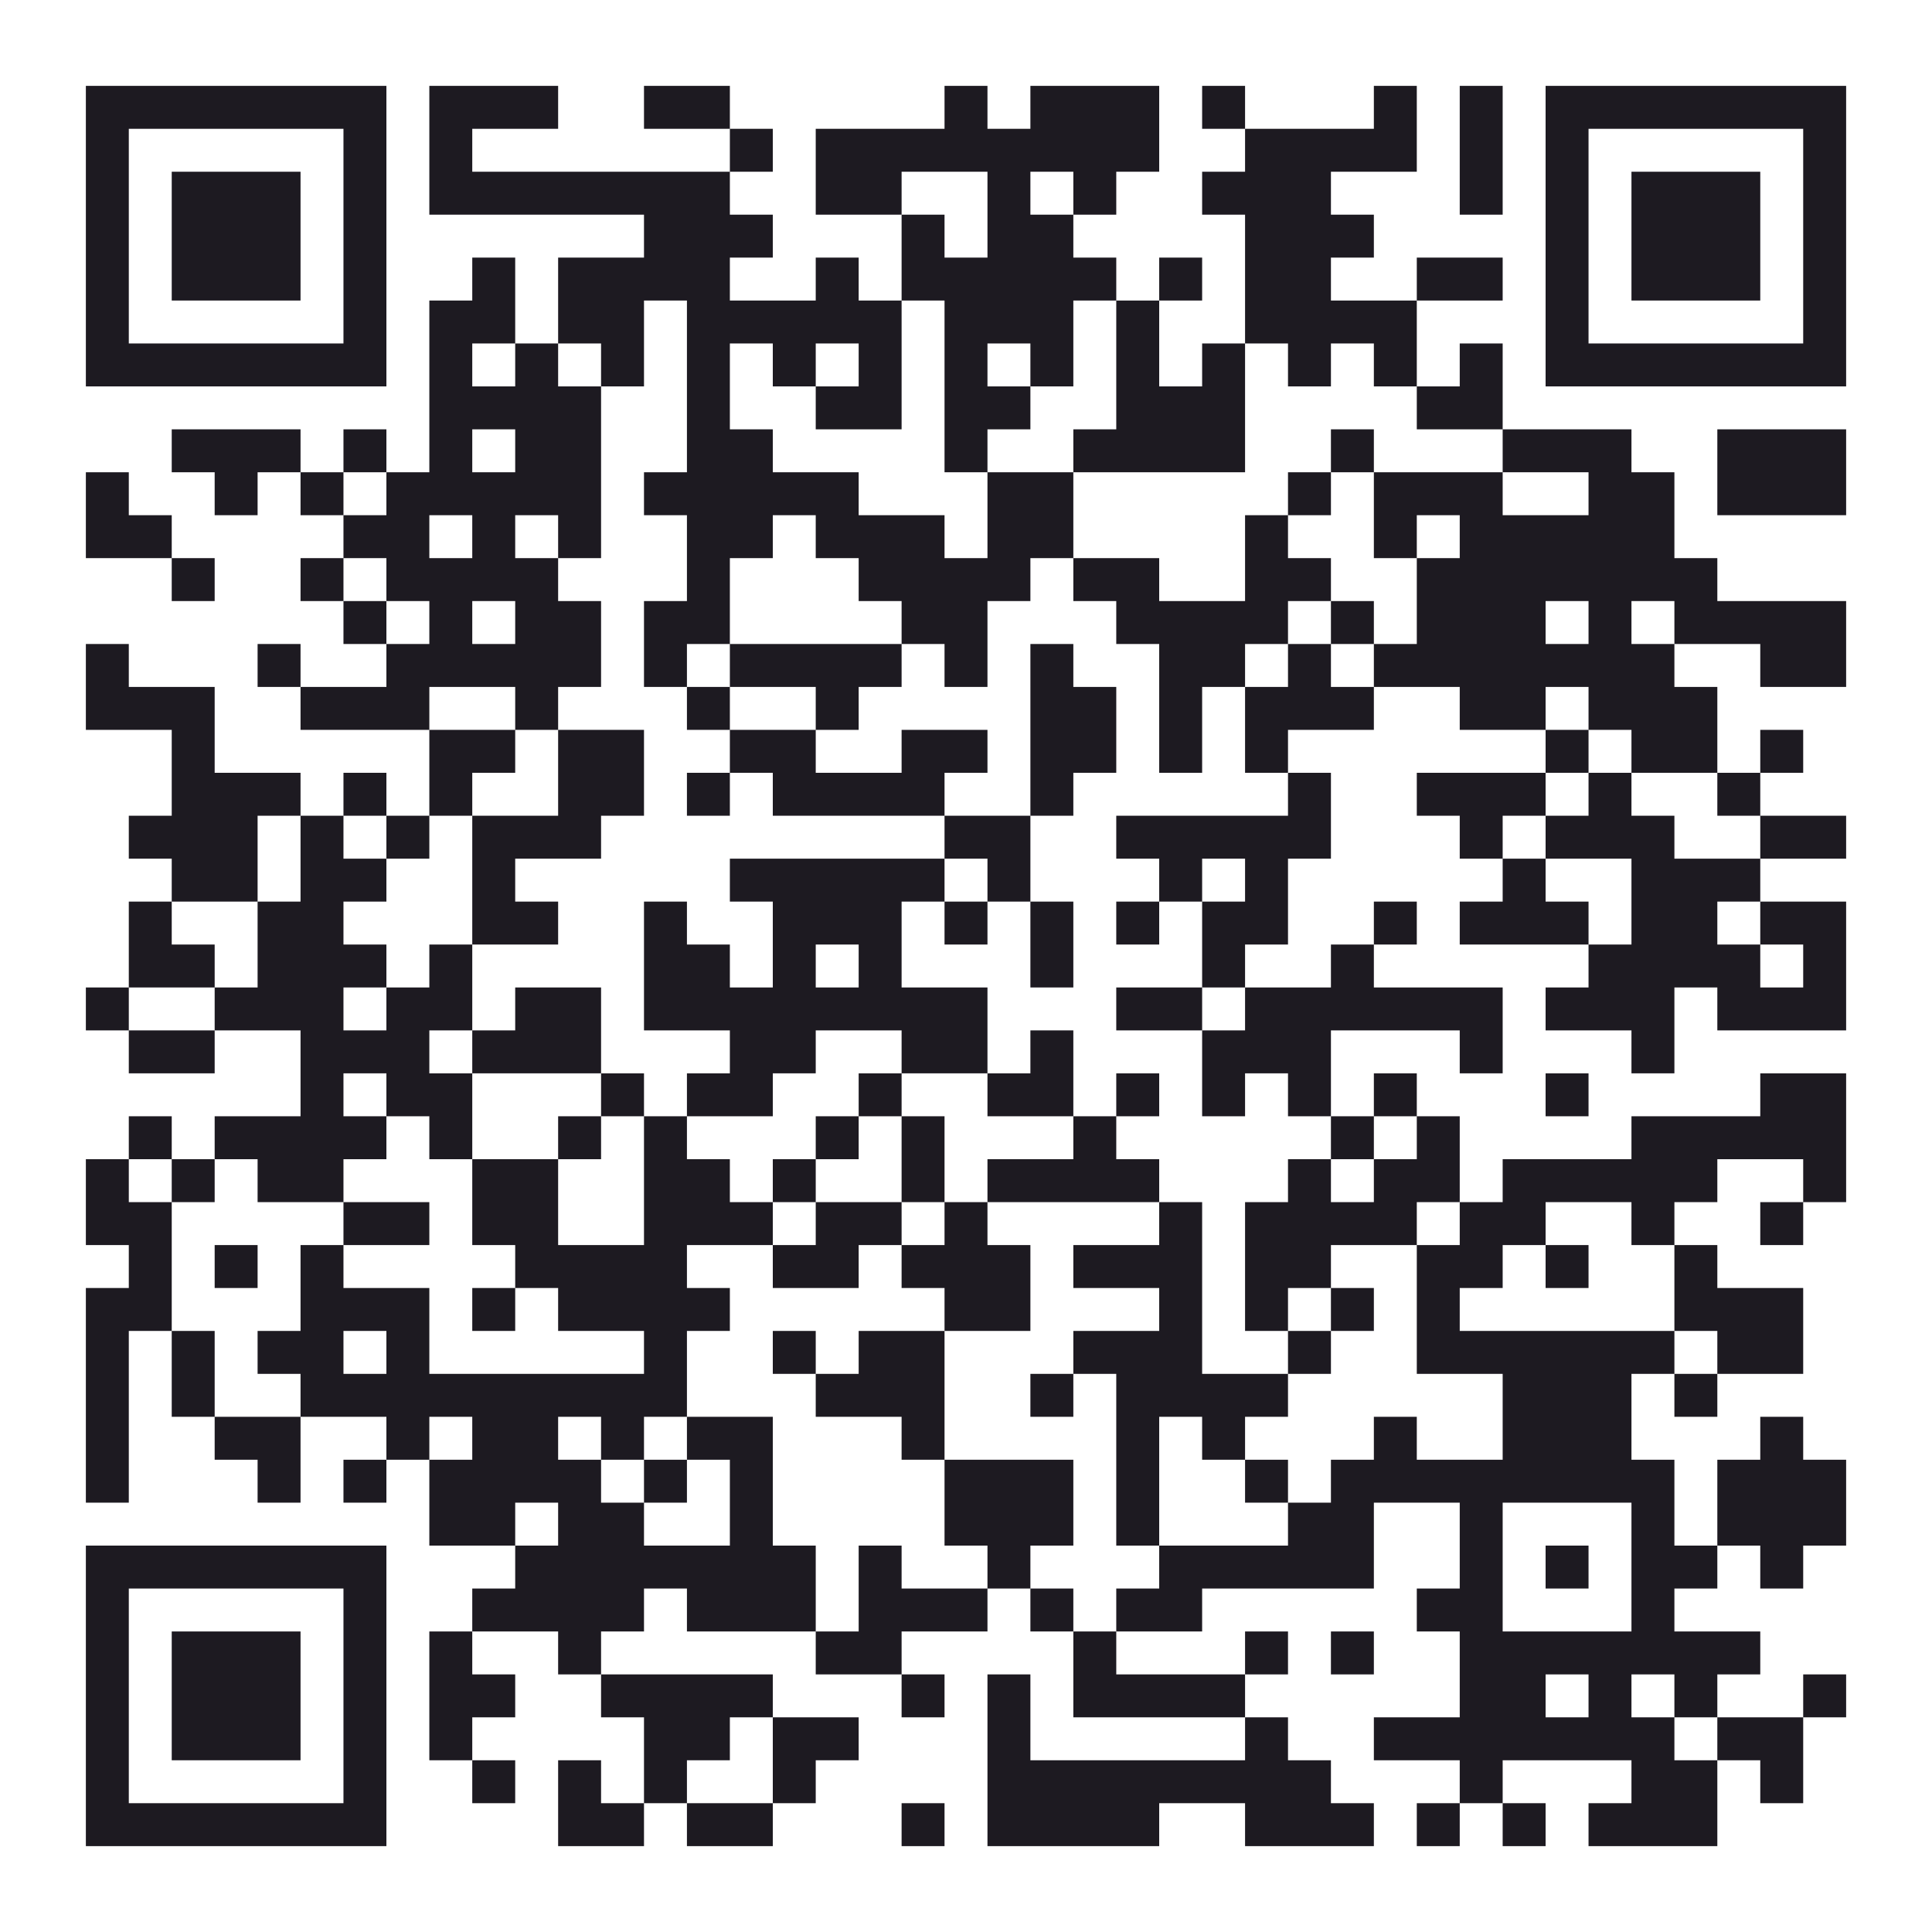
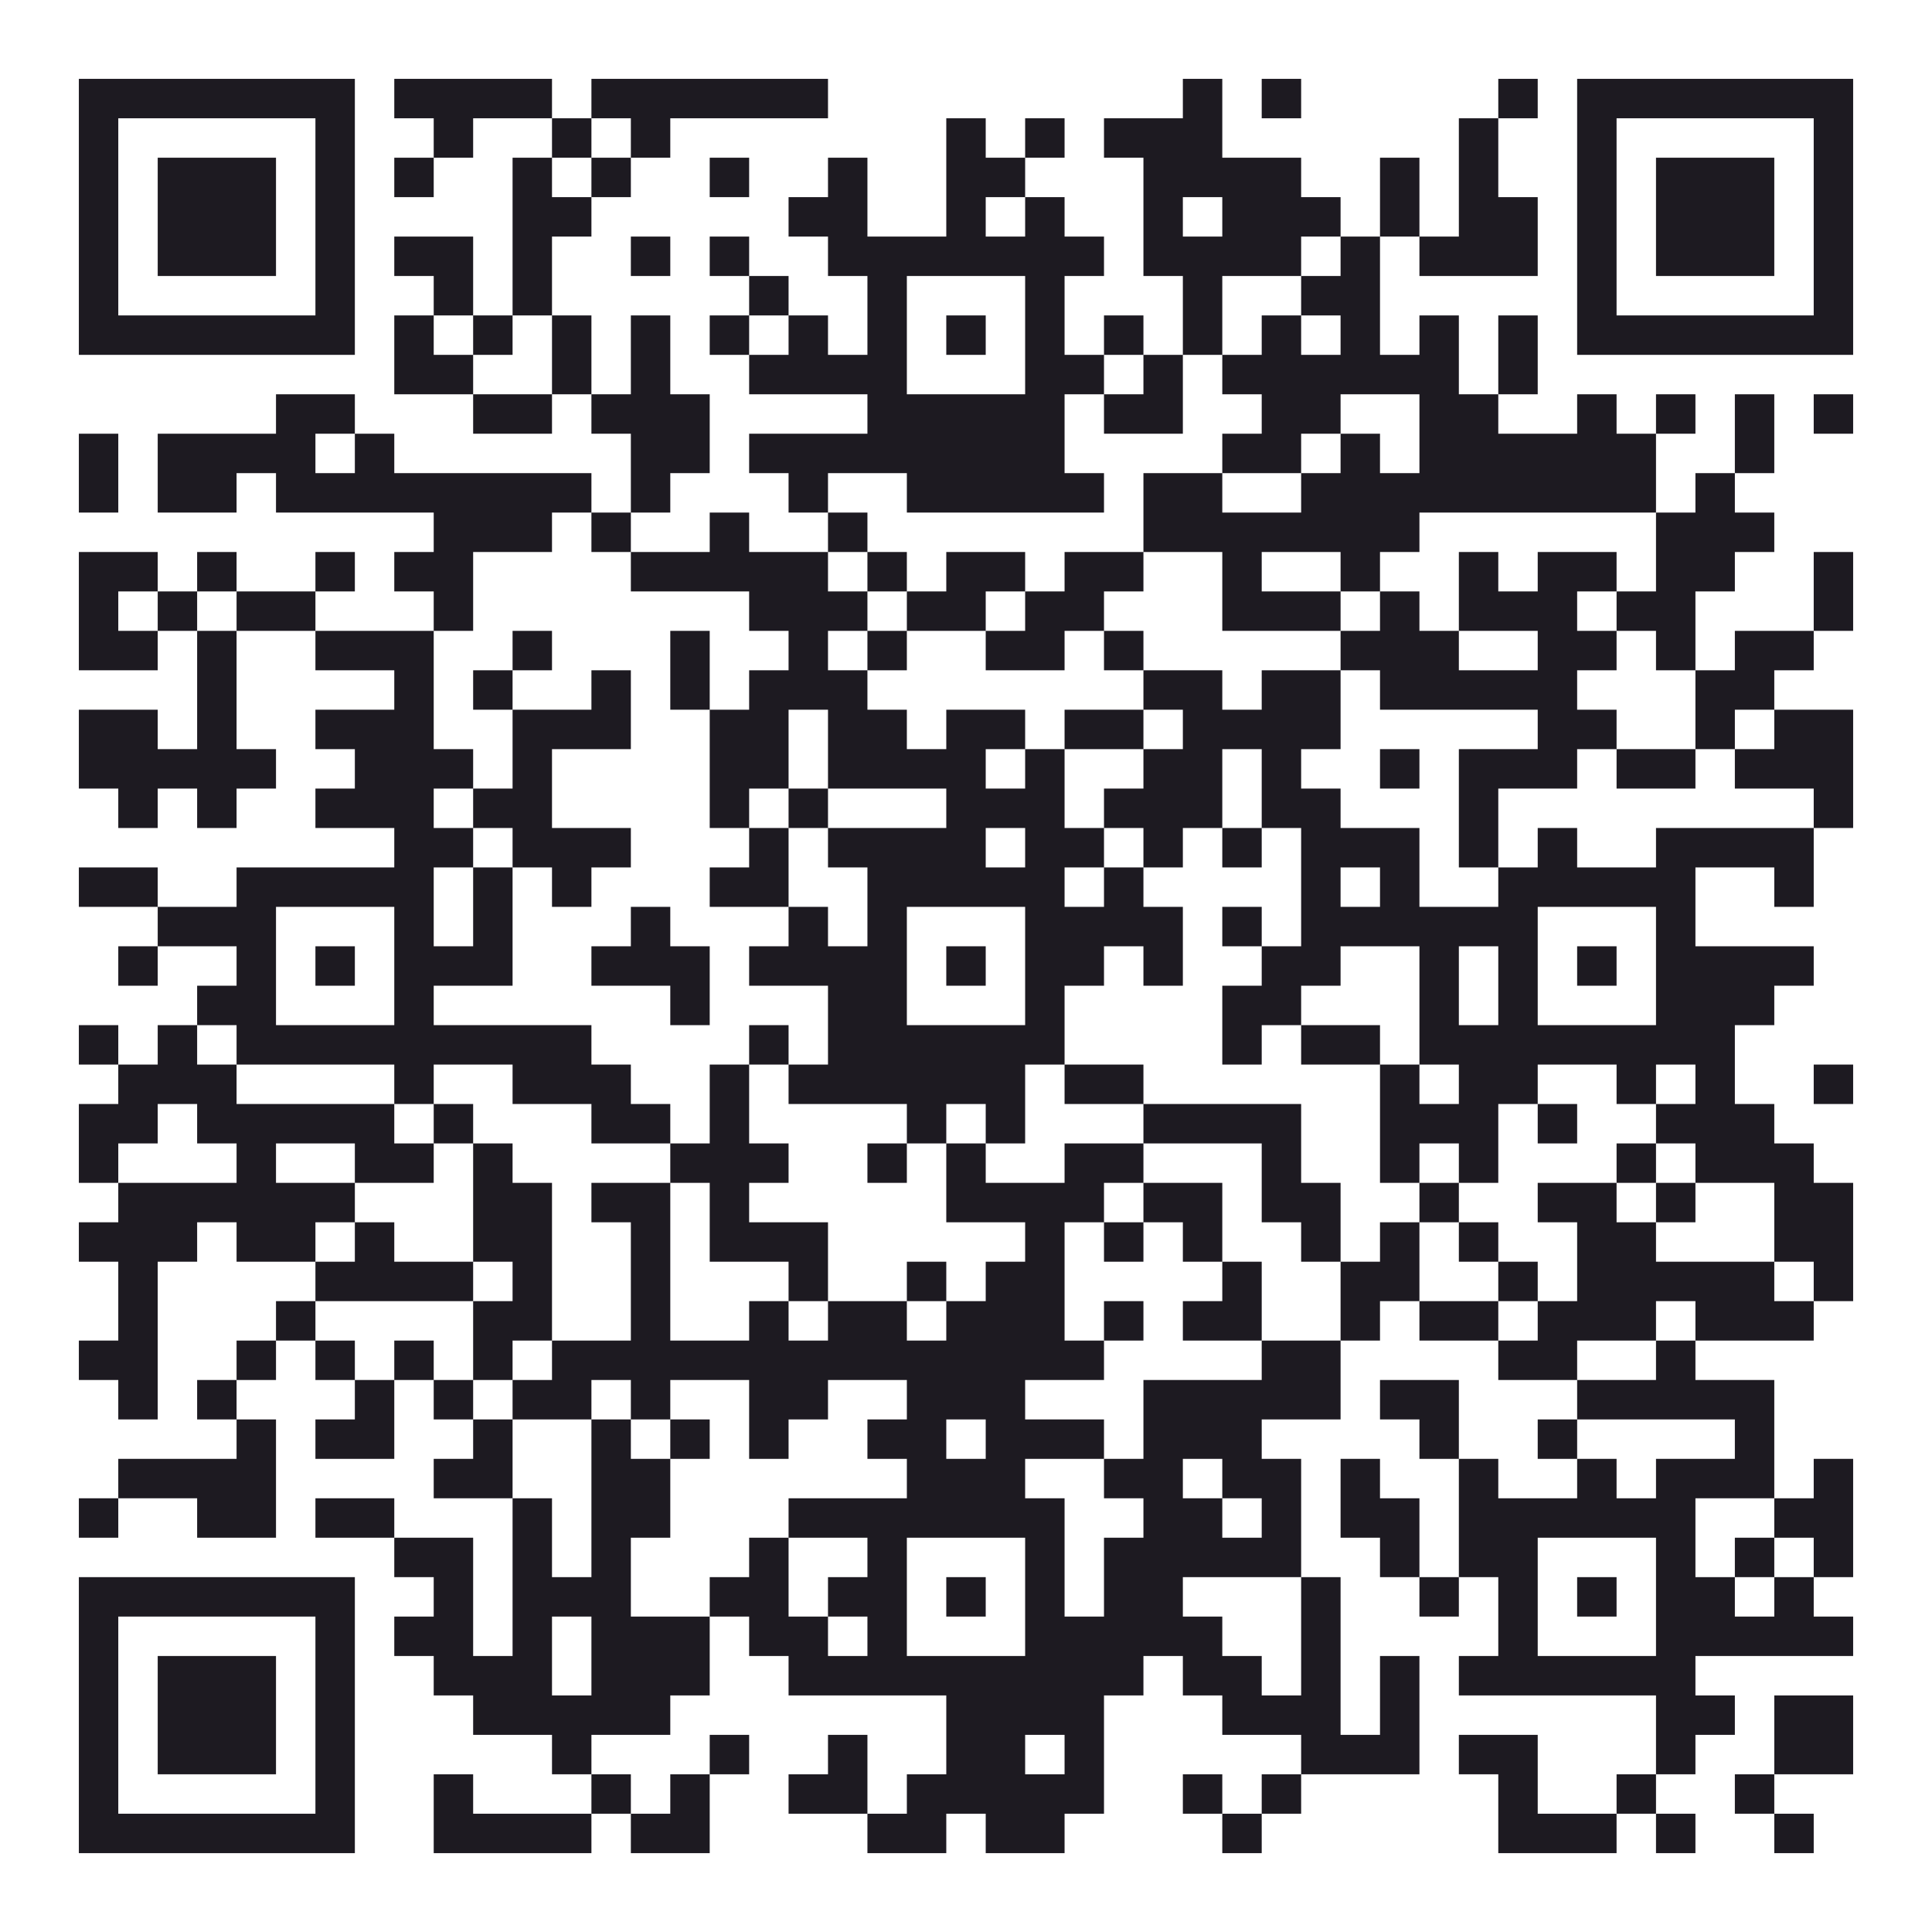
- <svg xmlns="http://www.w3.org/2000/svg" width="540" height="540" class="segno">
+ <svg xmlns="http://www.w3.org/2000/svg" width="588" height="588" class="segno">
  <g transform="scale(12)">
-     <path fill="#fff" d="M0 0h45v45h-45z" />
-     <path class="qrline" stroke="#1d1a21" d="M2 2.5h7m1 0h3m2 0h2m5 0h1m1 0h3m1 0h1m3 0h1m1 0h1m1 0h7m-41 1h1m5 0h1m1 0h1m6 0h1m1 0h8m2 0h4m1 0h1m1 0h1m5 0h1m-41 1h1m1 0h3m1 0h1m1 0h7m2 0h2m2 0h1m1 0h1m2 0h3m3 0h1m1 0h1m1 0h3m1 0h1m-41 1h1m1 0h3m1 0h1m6 0h3m3 0h1m1 0h2m4 0h3m4 0h1m1 0h3m1 0h1m-41 1h1m1 0h3m1 0h1m2 0h1m1 0h4m2 0h1m1 0h5m1 0h1m1 0h2m2 0h2m1 0h1m1 0h3m1 0h1m-41 1h1m5 0h1m1 0h2m1 0h2m1 0h5m1 0h3m1 0h1m2 0h4m3 0h1m5 0h1m-41 1h7m1 0h1m1 0h1m1 0h1m1 0h1m1 0h1m1 0h1m1 0h1m1 0h1m1 0h1m1 0h1m1 0h1m1 0h1m1 0h1m1 0h7m-33 1h4m2 0h1m2 0h2m1 0h2m2 0h3m4 0h2m-31 1h3m1 0h1m1 0h1m1 0h2m2 0h2m4 0h1m2 0h4m2 0h1m3 0h3m2 0h3m-41 1h1m2 0h1m1 0h1m1 0h5m1 0h5m3 0h2m5 0h1m1 0h3m2 0h2m1 0h3m-41 1h2m4 0h2m1 0h1m1 0h1m2 0h2m1 0h3m1 0h2m4 0h1m2 0h1m1 0h5m-35 1h1m2 0h1m1 0h4m3 0h1m3 0h4m1 0h2m2 0h2m2 0h7m-32 1h1m1 0h1m1 0h2m1 0h2m4 0h2m3 0h4m1 0h1m1 0h3m1 0h1m1 0h4m-41 1h1m3 0h1m2 0h5m1 0h1m1 0h4m1 0h1m1 0h1m2 0h2m1 0h1m1 0h7m2 0h2m-41 1h3m2 0h3m2 0h1m3 0h1m2 0h1m4 0h2m1 0h1m1 0h3m2 0h2m1 0h3m-36 1h1m5 0h2m1 0h2m2 0h2m2 0h2m1 0h2m1 0h1m1 0h1m6 0h1m1 0h2m1 0h1m-38 1h3m1 0h1m1 0h1m2 0h2m1 0h1m1 0h4m2 0h1m5 0h1m2 0h3m1 0h1m2 0h1m-38 1h3m1 0h1m1 0h1m1 0h3m8 0h2m2 0h5m3 0h1m1 0h3m2 0h2m-39 1h2m1 0h2m2 0h1m5 0h5m1 0h1m3 0h1m1 0h1m5 0h1m2 0h3m-38 1h1m2 0h2m3 0h2m2 0h1m2 0h3m1 0h1m1 0h1m1 0h1m1 0h2m2 0h1m1 0h3m1 0h2m1 0h2m-40 1h2m1 0h3m1 0h1m4 0h2m1 0h1m1 0h1m3 0h1m3 0h1m2 0h1m5 0h4m1 0h1m-41 1h1m2 0h3m1 0h2m1 0h2m1 0h8m3 0h2m1 0h6m1 0h3m1 0h3m-40 1h2m2 0h3m1 0h3m3 0h2m2 0h2m1 0h1m3 0h3m3 0h1m3 0h1m-32 1h1m1 0h2m3 0h1m1 0h2m2 0h1m2 0h2m1 0h1m1 0h1m1 0h1m1 0h1m3 0h1m4 0h2m-40 1h1m1 0h4m1 0h1m2 0h1m1 0h1m3 0h1m1 0h1m3 0h1m5 0h1m1 0h1m4 0h5m-41 1h1m1 0h1m1 0h2m3 0h2m2 0h2m1 0h1m2 0h1m1 0h4m3 0h1m1 0h2m1 0h5m2 0h1m-41 1h2m4 0h2m1 0h2m2 0h3m1 0h2m1 0h1m4 0h1m1 0h4m1 0h2m2 0h1m2 0h1m-39 1h1m1 0h1m1 0h1m4 0h4m2 0h2m1 0h3m1 0h3m1 0h2m2 0h2m1 0h1m2 0h1m-38 1h2m3 0h3m1 0h1m1 0h4m5 0h2m3 0h1m1 0h1m1 0h1m1 0h1m5 0h3m-40 1h1m1 0h1m1 0h2m1 0h1m5 0h1m2 0h1m1 0h2m3 0h3m2 0h1m2 0h6m1 0h2m-40 1h1m1 0h1m2 0h9m3 0h3m2 0h1m1 0h4m5 0h3m1 0h1m-38 1h1m2 0h2m2 0h1m1 0h2m1 0h1m1 0h2m3 0h1m4 0h1m1 0h1m3 0h1m2 0h3m3 0h1m-40 1h1m3 0h1m1 0h1m1 0h4m1 0h1m1 0h1m4 0h3m1 0h1m2 0h1m1 0h8m1 0h3m-33 1h2m1 0h2m2 0h1m4 0h3m1 0h1m3 0h2m2 0h1m3 0h1m1 0h3m-41 1h7m3 0h7m1 0h1m2 0h1m3 0h5m2 0h1m1 0h1m1 0h2m1 0h1m-40 1h1m5 0h1m2 0h4m1 0h3m1 0h3m1 0h1m1 0h2m5 0h2m3 0h1m-37 1h1m1 0h3m1 0h1m1 0h1m2 0h1m5 0h2m4 0h1m3 0h1m1 0h1m2 0h7m-39 1h1m1 0h3m1 0h1m1 0h2m2 0h4m3 0h1m1 0h1m1 0h4m5 0h2m1 0h1m1 0h1m2 0h1m-41 1h1m1 0h3m1 0h1m1 0h1m4 0h2m1 0h2m3 0h1m5 0h1m2 0h7m1 0h2m-40 1h1m5 0h1m2 0h1m1 0h1m1 0h1m2 0h1m4 0h8m3 0h1m3 0h2m1 0h1m-40 1h7m4 0h2m1 0h2m3 0h1m1 0h4m2 0h3m1 0h1m1 0h1m1 0h3" />
+     <path fill="#fff" d="M0 0h49v49h-49z" />
+     <path class="qrline" stroke="#1d1a21" d="M2 2.5h7m1 0h4m1 0h6m9 0h1m1 0h1m5 0h1m1 0h7m-45 1h1m5 0h1m2 0h1m2 0h1m1 0h1m7 0h1m1 0h1m1 0h3m6 0h1m2 0h1m5 0h1m-45 1h1m1 0h3m1 0h1m1 0h1m2 0h1m1 0h1m2 0h1m2 0h1m2 0h2m3 0h4m2 0h1m1 0h1m2 0h1m1 0h3m1 0h1m-45 1h1m1 0h3m1 0h1m4 0h2m5 0h2m2 0h1m1 0h1m2 0h1m1 0h3m1 0h1m1 0h2m1 0h1m1 0h3m1 0h1m-45 1h1m1 0h3m1 0h1m1 0h2m1 0h1m2 0h1m1 0h1m2 0h7m1 0h4m1 0h1m1 0h3m1 0h1m1 0h3m1 0h1m-45 1h1m5 0h1m2 0h1m1 0h1m5 0h1m2 0h1m3 0h1m3 0h1m2 0h2m5 0h1m5 0h1m-45 1h7m1 0h1m1 0h1m1 0h1m1 0h1m1 0h1m1 0h1m1 0h1m1 0h1m1 0h1m1 0h1m1 0h1m1 0h1m1 0h1m1 0h1m1 0h1m1 0h7m-37 1h2m2 0h1m1 0h1m2 0h4m3 0h2m1 0h1m1 0h6m1 0h1m-32 1h2m3 0h2m1 0h3m4 0h5m1 0h2m2 0h2m2 0h2m2 0h1m1 0h1m1 0h1m1 0h1m-45 1h1m1 0h4m1 0h1m6 0h2m1 0h8m4 0h2m1 0h1m1 0h6m2 0h1m-43 1h1m1 0h2m1 0h8m1 0h1m3 0h1m2 0h5m1 0h2m2 0h9m1 0h1m-33 1h3m1 0h1m2 0h1m2 0h1m7 0h7m6 0h3m-43 1h2m1 0h1m2 0h1m1 0h2m4 0h5m1 0h1m1 0h2m1 0h2m2 0h1m2 0h1m2 0h1m1 0h2m1 0h2m2 0h1m-45 1h1m1 0h1m1 0h2m3 0h1m7 0h3m1 0h2m1 0h2m3 0h3m1 0h1m1 0h3m1 0h2m3 0h1m-45 1h2m1 0h1m2 0h3m2 0h1m3 0h1m2 0h1m1 0h1m2 0h2m1 0h1m5 0h3m2 0h2m1 0h1m1 0h2m-41 1h1m4 0h1m1 0h1m2 0h1m1 0h1m1 0h3m7 0h2m1 0h2m1 0h5m3 0h2m-43 1h2m1 0h1m2 0h3m2 0h3m2 0h2m1 0h2m1 0h2m1 0h2m1 0h4m5 0h2m2 0h1m1 0h2m-45 1h5m2 0h3m1 0h1m4 0h2m1 0h4m1 0h1m2 0h2m1 0h1m2 0h1m1 0h3m1 0h2m1 0h3m-44 1h1m1 0h1m2 0h3m1 0h2m4 0h1m1 0h1m3 0h3m1 0h3m1 0h2m3 0h1m8 0h1m-37 1h2m1 0h3m3 0h1m1 0h4m1 0h2m1 0h1m1 0h1m1 0h3m1 0h1m1 0h1m2 0h4m-44 1h2m2 0h5m1 0h1m1 0h1m3 0h2m2 0h5m1 0h1m4 0h1m1 0h1m2 0h5m2 0h1m-42 1h3m3 0h1m1 0h1m3 0h1m3 0h1m1 0h1m3 0h4m1 0h1m1 0h6m3 0h1m-40 1h1m2 0h1m1 0h1m1 0h3m2 0h3m1 0h4m1 0h1m1 0h2m1 0h1m2 0h2m2 0h1m1 0h1m1 0h1m1 0h4m-41 1h2m3 0h1m6 0h1m3 0h2m3 0h1m4 0h2m3 0h1m1 0h1m3 0h3m-43 1h1m1 0h1m1 0h9m4 0h1m1 0h6m4 0h1m1 0h2m1 0h8m-41 1h3m4 0h1m2 0h3m2 0h1m1 0h6m1 0h2m6 0h1m1 0h2m2 0h1m1 0h1m2 0h1m-45 1h2m1 0h5m1 0h1m3 0h2m1 0h1m4 0h1m1 0h1m3 0h4m2 0h3m1 0h1m2 0h3m-43 1h1m3 0h1m2 0h2m1 0h1m4 0h3m2 0h1m1 0h1m2 0h2m3 0h1m2 0h1m1 0h1m3 0h1m1 0h3m-43 1h6m3 0h2m1 0h2m1 0h1m5 0h4m1 0h2m1 0h2m2 0h1m2 0h2m1 0h1m2 0h2m-45 1h3m1 0h2m1 0h1m2 0h2m2 0h1m1 0h3m5 0h1m1 0h1m1 0h1m2 0h1m1 0h1m1 0h1m2 0h2m3 0h2m-44 1h1m4 0h4m1 0h1m2 0h1m3 0h1m2 0h1m1 0h2m4 0h1m2 0h2m2 0h1m1 0h5m1 0h1m-44 1h1m3 0h1m4 0h2m2 0h1m2 0h1m1 0h2m1 0h3m1 0h1m1 0h2m2 0h1m1 0h2m1 0h3m1 0h3m-44 1h2m2 0h1m1 0h1m1 0h1m1 0h1m1 0h14m4 0h2m4 0h2m2 0h1m-40 1h1m1 0h1m3 0h1m1 0h1m1 0h2m1 0h1m2 0h2m2 0h3m3 0h5m1 0h2m3 0h5m-39 1h1m1 0h2m2 0h1m2 0h1m1 0h1m1 0h1m2 0h2m1 0h3m1 0h3m4 0h1m2 0h1m4 0h1m-42 1h4m4 0h2m2 0h2m6 0h3m2 0h2m1 0h2m1 0h1m2 0h1m2 0h1m1 0h3m1 0h1m-45 1h1m2 0h2m1 0h2m3 0h1m1 0h2m3 0h7m2 0h2m1 0h1m1 0h2m1 0h6m2 0h2m-37 1h2m1 0h1m1 0h1m3 0h1m2 0h1m3 0h1m1 0h5m2 0h1m1 0h2m3 0h1m1 0h1m1 0h1m-45 1h7m2 0h1m1 0h3m2 0h2m1 0h2m1 0h1m1 0h1m1 0h2m3 0h1m2 0h1m1 0h1m1 0h1m1 0h2m1 0h1m-44 1h1m5 0h1m1 0h2m1 0h1m1 0h3m1 0h2m1 0h1m3 0h5m2 0h1m4 0h1m3 0h5m-45 1h1m1 0h3m1 0h1m2 0h3m1 0h3m2 0h9m1 0h2m1 0h1m1 0h1m1 0h6m-41 1h1m1 0h3m1 0h1m3 0h5m7 0h4m3 0h3m1 0h1m6 0h2m1 0h2m-45 1h1m1 0h3m1 0h1m5 0h1m3 0h1m2 0h1m2 0h2m1 0h1m5 0h3m1 0h2m3 0h1m2 0h2m-45 1h1m5 0h1m2 0h1m3 0h1m1 0h1m2 0h2m1 0h5m2 0h1m1 0h1m5 0h1m2 0h1m2 0h1m-43 1h7m2 0h4m1 0h2m4 0h2m1 0h2m4 0h1m6 0h3m1 0h1m2 0h1" />
  </g>
</svg>
